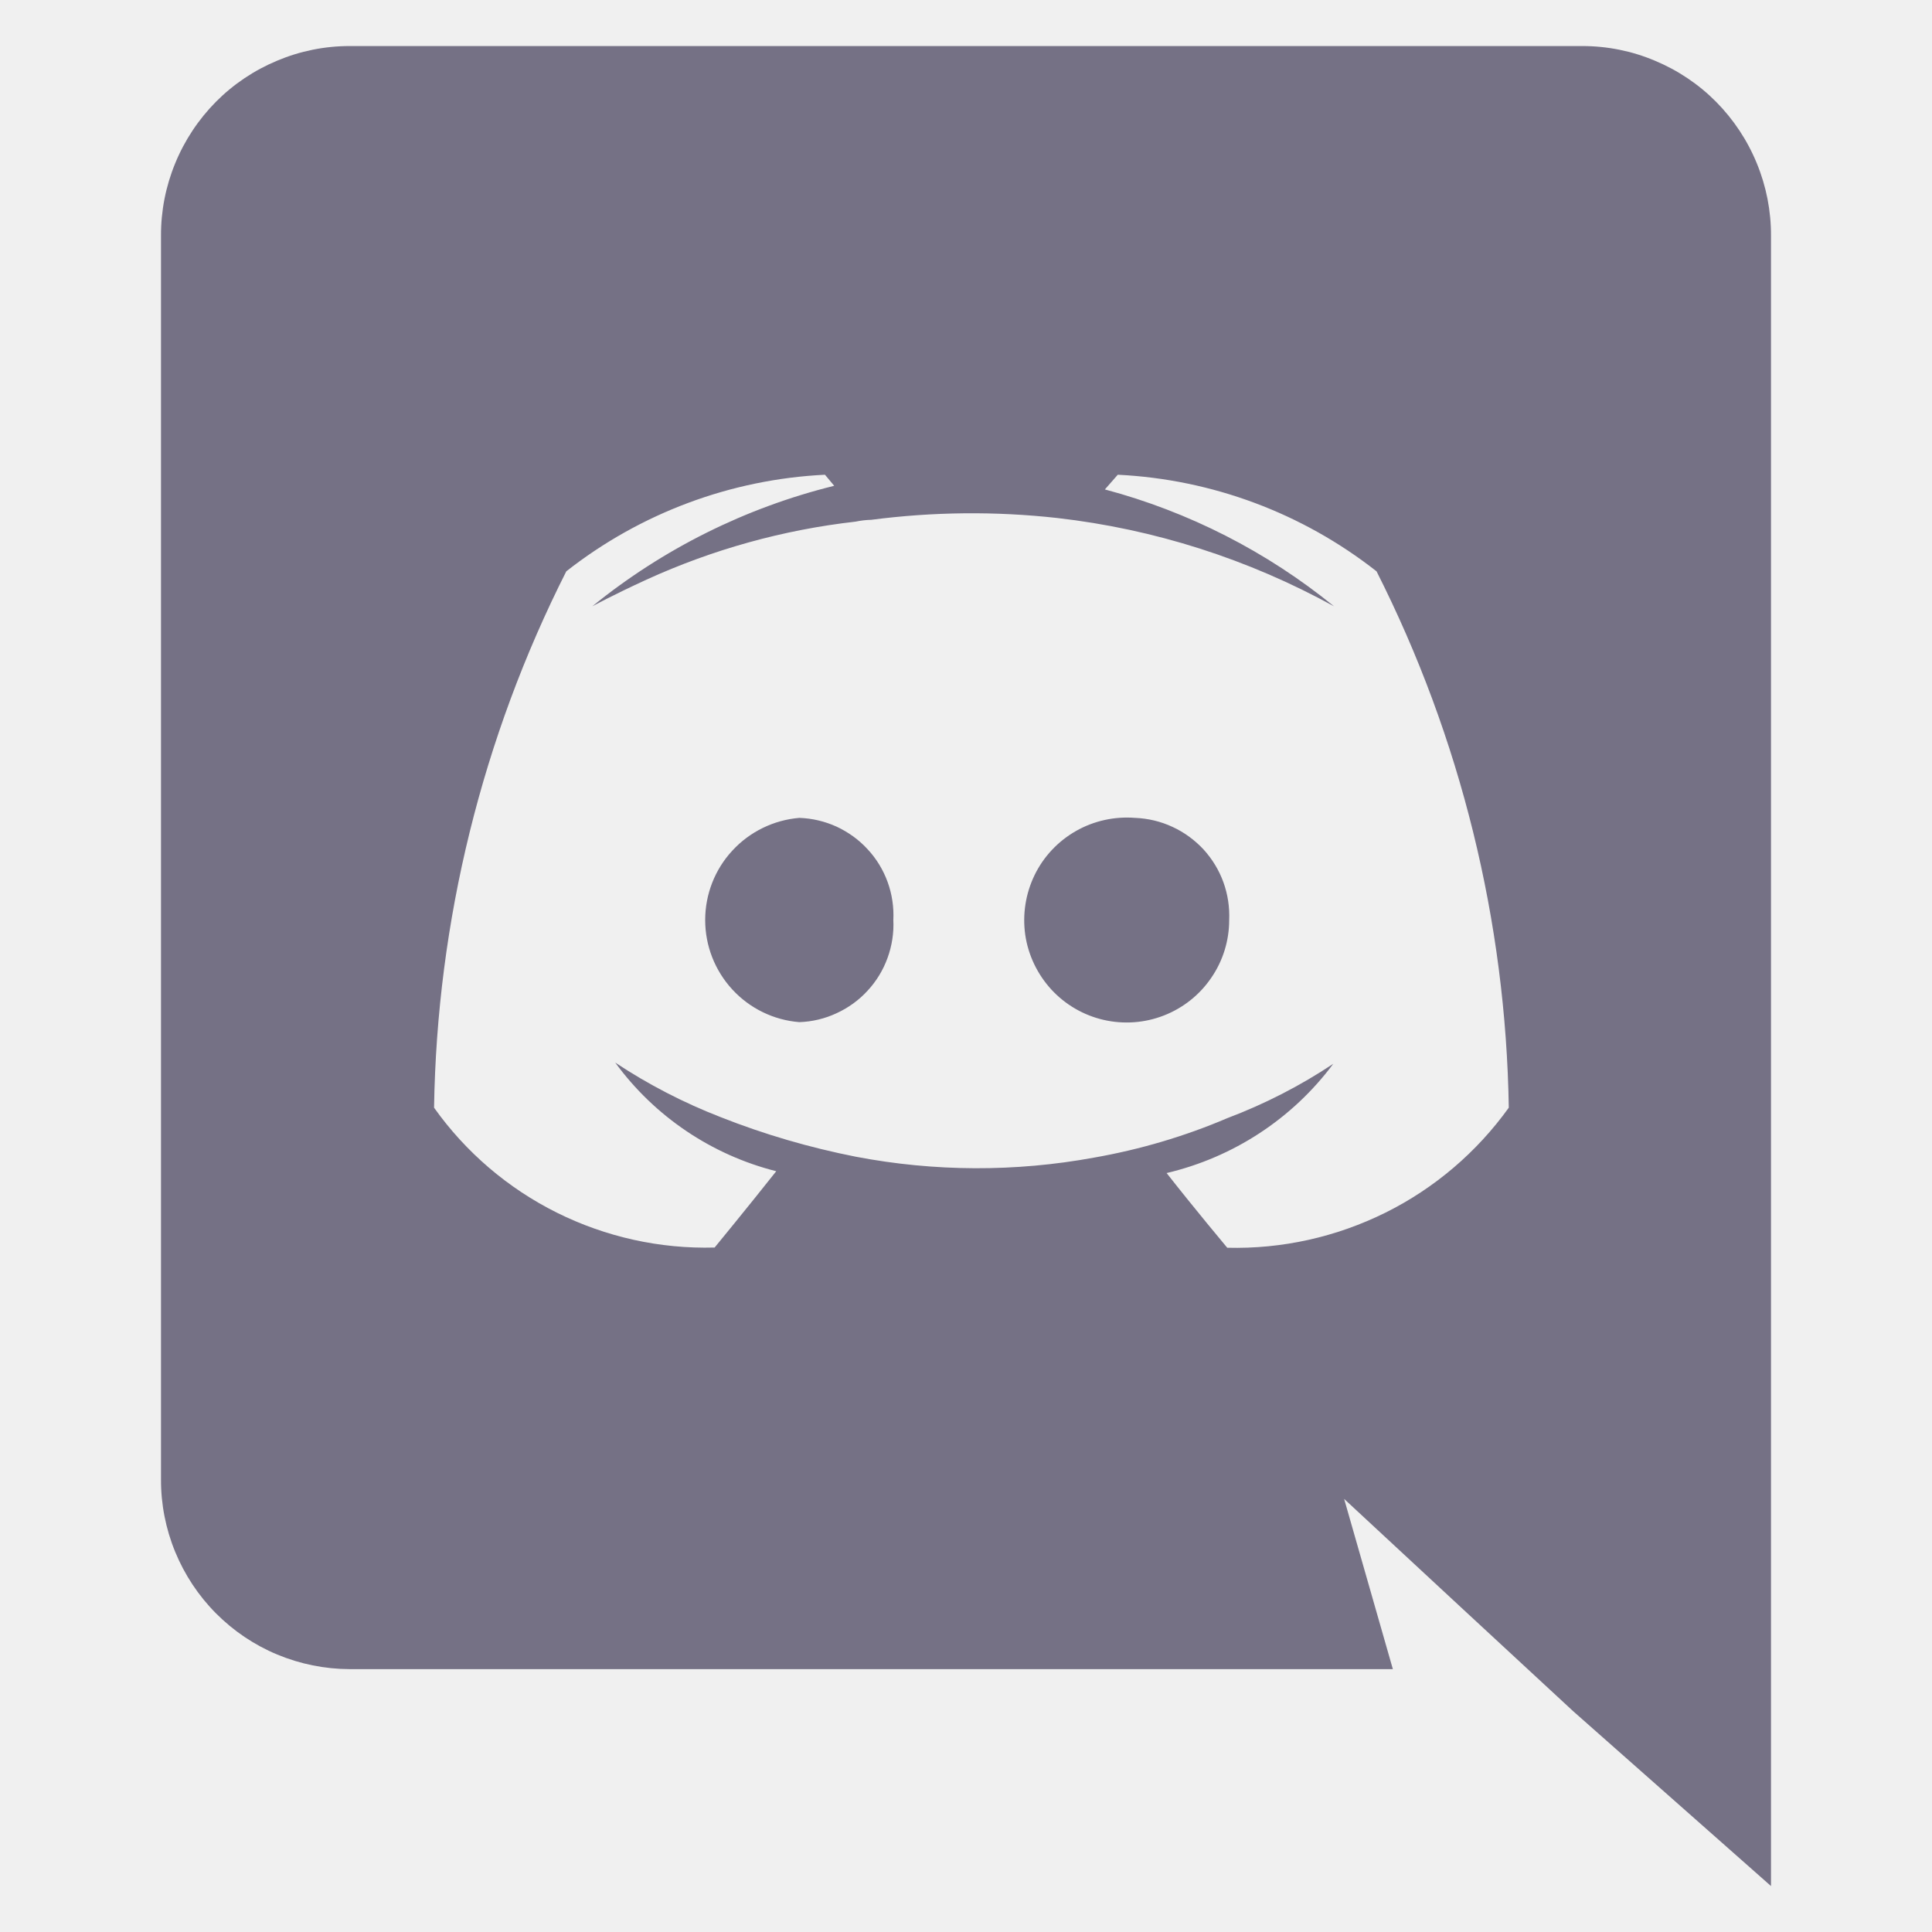
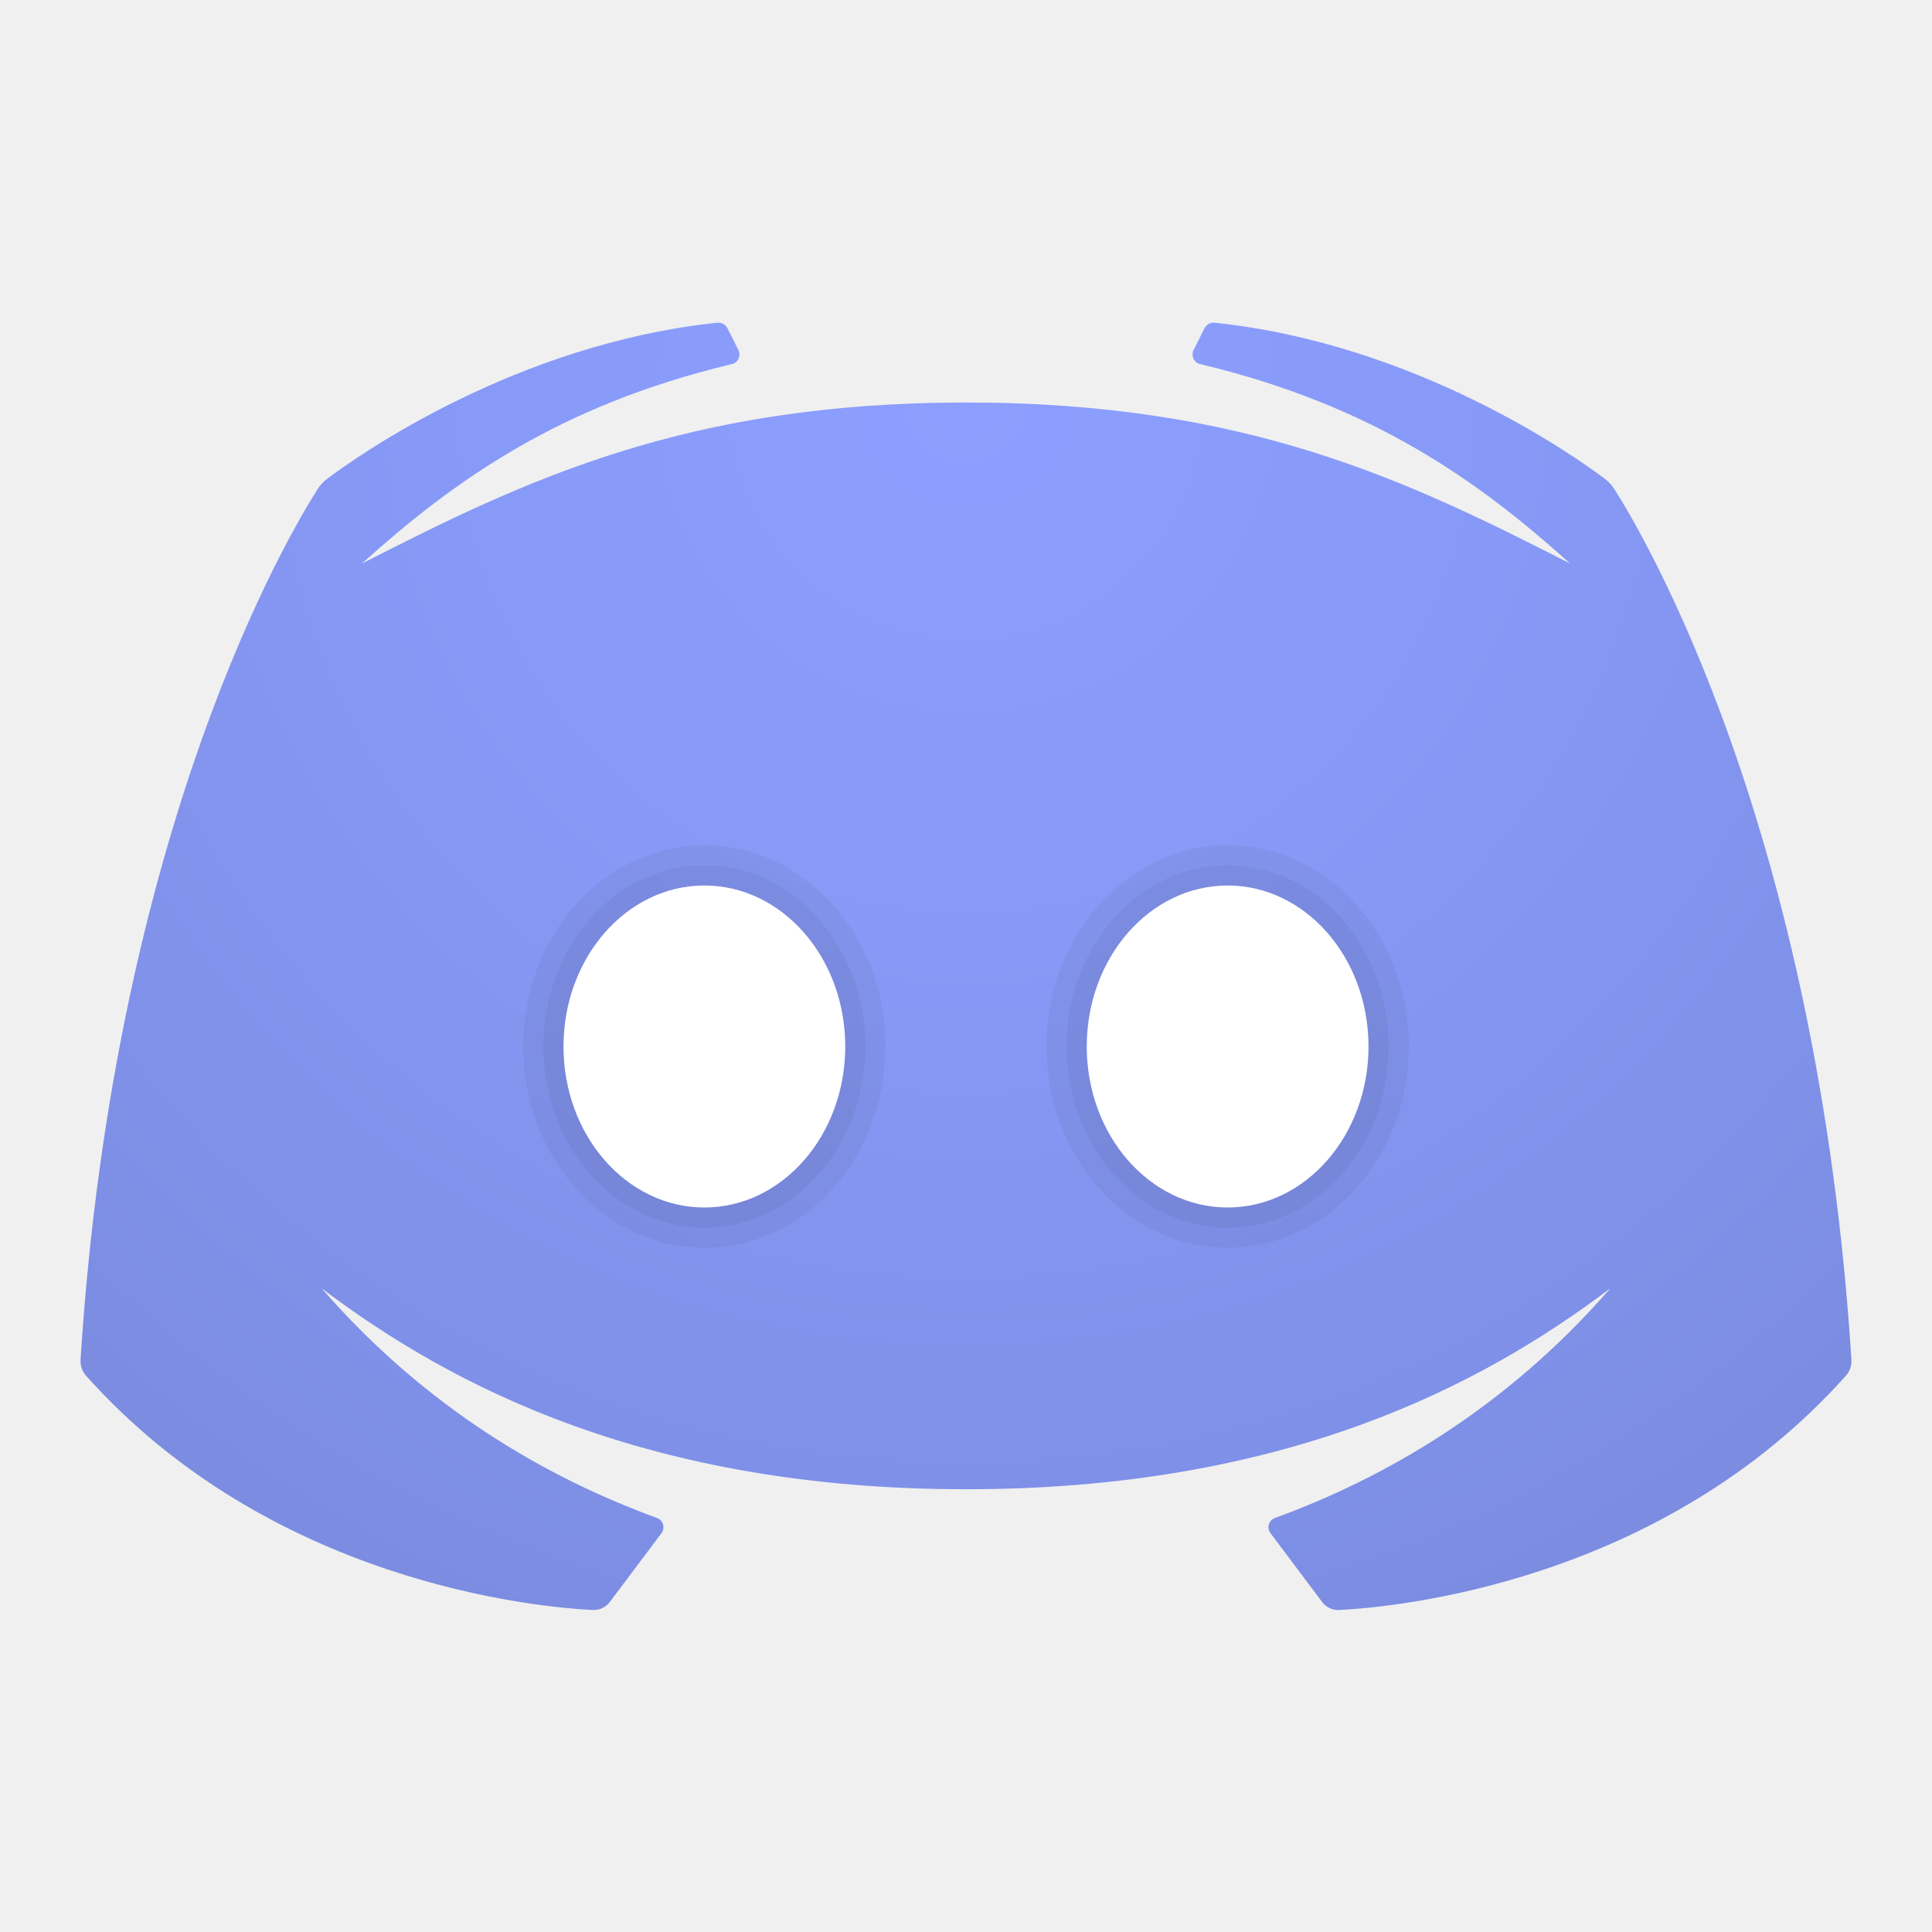
- <svg xmlns="http://www.w3.org/2000/svg" width="18" height="18" viewBox="0 0 18 18" fill="none">
-   <g clip-path="url(#clip0_702_32803)">
-     <path d="M7.447 7.62C7.208 7.64 6.985 7.749 6.823 7.925C6.66 8.101 6.57 8.332 6.57 8.572C6.57 8.811 6.66 9.042 6.823 9.219C6.985 9.395 7.208 9.504 7.447 9.523C7.567 9.519 7.685 9.491 7.794 9.44C7.903 9.39 8.002 9.319 8.083 9.23C8.165 9.142 8.228 9.038 8.269 8.925C8.31 8.812 8.329 8.692 8.323 8.572C8.329 8.452 8.311 8.331 8.27 8.218C8.229 8.105 8.166 8.001 8.084 7.913C8.003 7.824 7.904 7.753 7.795 7.702C7.685 7.652 7.567 7.624 7.447 7.62ZM10.575 7.62C10.384 7.605 10.192 7.647 10.025 7.742C9.858 7.837 9.723 7.98 9.639 8.153C9.555 8.326 9.525 8.52 9.552 8.71C9.58 8.9 9.665 9.077 9.795 9.219C9.925 9.36 10.095 9.459 10.282 9.502C10.469 9.545 10.665 9.531 10.844 9.461C11.023 9.391 11.177 9.269 11.285 9.11C11.394 8.952 11.452 8.764 11.452 8.572C11.457 8.452 11.439 8.332 11.398 8.219C11.357 8.106 11.294 8.003 11.213 7.914C11.131 7.826 11.033 7.754 10.924 7.704C10.815 7.653 10.697 7.625 10.577 7.62H10.575Z" fill="#757185" />
-     <path d="M14.743 0.429H3.257C3.026 0.429 2.797 0.475 2.583 0.565C2.369 0.654 2.175 0.784 2.012 0.948C1.849 1.113 1.72 1.307 1.632 1.522C1.544 1.736 1.499 1.965 1.5 2.197V13.783C1.499 14.014 1.544 14.244 1.632 14.458C1.72 14.672 1.849 14.867 2.012 15.031C2.175 15.195 2.369 15.326 2.583 15.415C2.797 15.504 3.026 15.55 3.257 15.551H12.977L12.523 13.965L13.62 14.983L14.657 15.943L16.5 17.572V2.197C16.501 1.965 16.456 1.736 16.368 1.522C16.28 1.307 16.151 1.113 15.988 0.948C15.825 0.784 15.631 0.654 15.417 0.565C15.204 0.475 14.974 0.429 14.743 0.429V0.429ZM11.434 11.625C11.434 11.625 11.126 11.257 10.869 10.929C11.49 10.783 12.041 10.423 12.422 9.911C12.114 10.116 11.783 10.286 11.436 10.417C11.038 10.587 10.621 10.71 10.194 10.785C9.459 10.92 8.707 10.917 7.974 10.777C7.543 10.692 7.121 10.569 6.714 10.408C6.369 10.274 6.04 10.104 5.732 9.9C6.099 10.402 6.63 10.76 7.232 10.912C6.975 11.237 6.658 11.623 6.658 11.623C6.149 11.637 5.644 11.525 5.188 11.298C4.732 11.071 4.339 10.735 4.044 10.32C4.071 8.583 4.492 6.874 5.276 5.323C5.967 4.78 6.809 4.466 7.686 4.423L7.772 4.526C6.947 4.73 6.178 5.113 5.518 5.649C5.518 5.649 5.706 5.546 6.024 5.4C6.64 5.119 7.298 4.936 7.971 4.86C8.019 4.85 8.068 4.844 8.117 4.843C8.692 4.768 9.273 4.762 9.849 4.826C10.754 4.929 11.63 5.209 12.429 5.649C11.802 5.139 11.075 4.768 10.294 4.56L10.414 4.423C11.292 4.466 12.134 4.78 12.825 5.323C13.609 6.874 14.03 8.583 14.057 10.32C13.759 10.735 13.365 11.071 12.908 11.298C12.45 11.525 11.945 11.638 11.434 11.625Z" fill="#757185" />
-   </g>
-   <defs>
-     <clipPath id="clip0_702_32803">
-       <rect width="17.143" height="17.143" fill="white" transform="translate(0.427734 0.428711)" />
-     </clipPath>
-   </defs>
+ <svg xmlns="http://www.w3.org/2000/svg" viewBox="0 0 48 48" width="48px" height="48px">
+   <radialGradient id="La9SoowKGoEUHOnYdJMSEa" cx="24" cy="10.009" r="32.252" gradientUnits="userSpaceOnUse">
+     <stop offset="0" stop-color="#8c9eff" />
+     <stop offset=".368" stop-color="#889af8" />
+     <stop offset=".889" stop-color="#7e8fe6" />
+     <stop offset="1" stop-color="#7b8ce1" />
+   </radialGradient>
+   <path fill="url(#La9SoowKGoEUHOnYdJMSEa)" d="M40.107,12.15c-0.065-0.102-0.139-0.182-0.236-0.255c-0.769-0.578-4.671-3.339-9.665-3.875 c-0.01-0.001-0.048-0.003-0.057-0.003c-0.098,0-0.183,0.057-0.224,0.14l-0.269,0.538c0,0-0.001,0-0.001,0 c-0.017,0.033-0.026,0.071-0.026,0.111c0,0.109,0.07,0.202,0.168,0.236c0.006,0.002,0.048,0.011,0.063,0.014 c4.267,1.028,6.863,2.89,9.149,4.945c-4.047-2.066-8.044-4.001-15.009-4.001s-10.961,1.936-15.009,4.001 c2.286-2.055,4.882-3.917,9.149-4.945c0.015-0.004,0.057-0.012,0.063-0.014c0.098-0.034,0.168-0.127,0.168-0.236 c0-0.04-0.009-0.078-0.026-0.111c0,0-0.001,0-0.001,0l-0.269-0.538c-0.041-0.083-0.125-0.14-0.224-0.14 c-0.009,0-0.048,0.002-0.057,0.003c-4.994,0.536-8.896,3.297-9.665,3.875c-0.097,0.073-0.17,0.153-0.236,0.255 c-0.708,1.107-5.049,8.388-5.892,21.632c-0.009,0.142,0.04,0.289,0.135,0.395c4.592,5.144,11.182,5.752,12.588,5.823 c0.167,0.008,0.327-0.065,0.427-0.199l1.282-1.709c0.1-0.134,0.046-0.322-0.111-0.379c-2.705-0.986-5.717-2.7-8.332-5.706 C11.231,34.457,16.12,37,24,37s12.769-2.543,16.009-4.993c-2.616,3.006-5.627,4.719-8.332,5.706 c-0.157,0.057-0.211,0.245-0.111,0.379l1.282,1.709c0.101,0.134,0.26,0.208,0.427,0.199c1.407-0.072,7.996-0.679,12.588-5.823 c0.095-0.106,0.144-0.253,0.135-0.395C45.156,20.538,40.815,13.257,40.107,12.15z" />
+   <ellipse cx="30.5" cy="26" opacity=".05" rx="4.5" ry="5" />
+   <ellipse cx="30.5" cy="26" opacity=".05" rx="4" ry="4.5" />
+   <ellipse cx="30.5" cy="26" fill="#fff" rx="3.5" ry="4" />
+   <ellipse cx="17.5" cy="26" opacity=".05" rx="4.5" ry="5" />
+   <ellipse cx="17.5" cy="26" opacity=".05" rx="4" ry="4.5" />
+   <ellipse cx="17.5" cy="26" fill="#fff" rx="3.5" ry="4" />
</svg>
